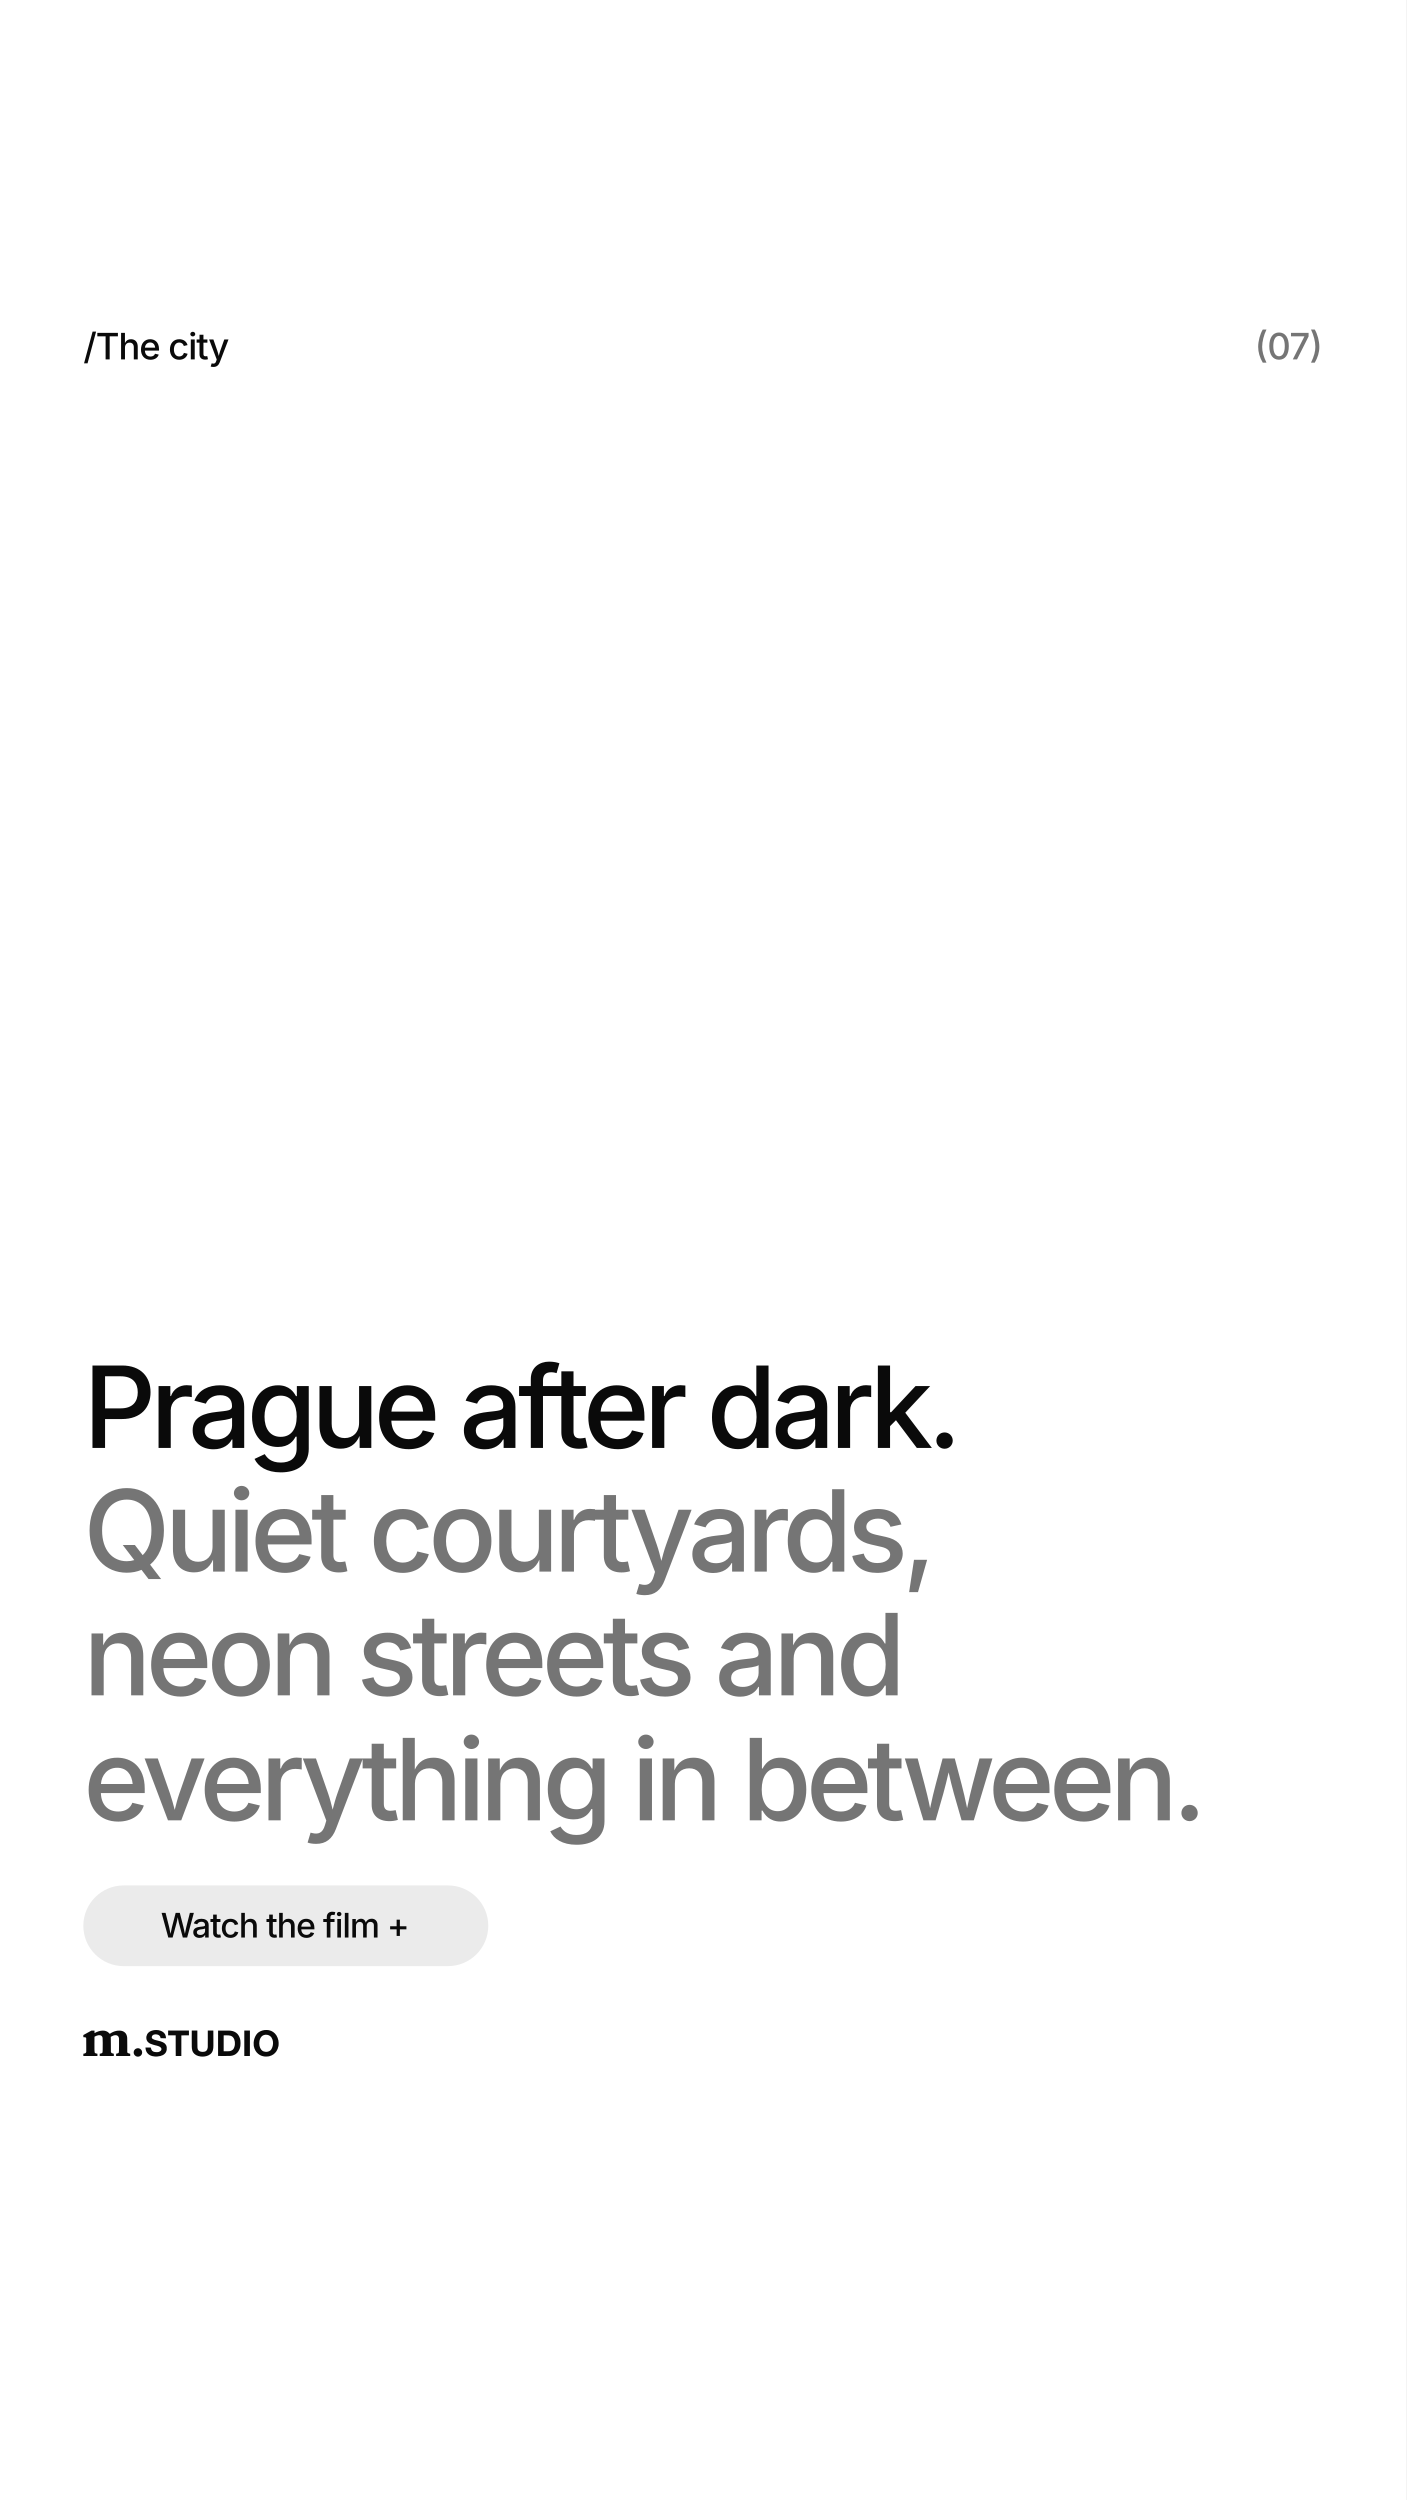
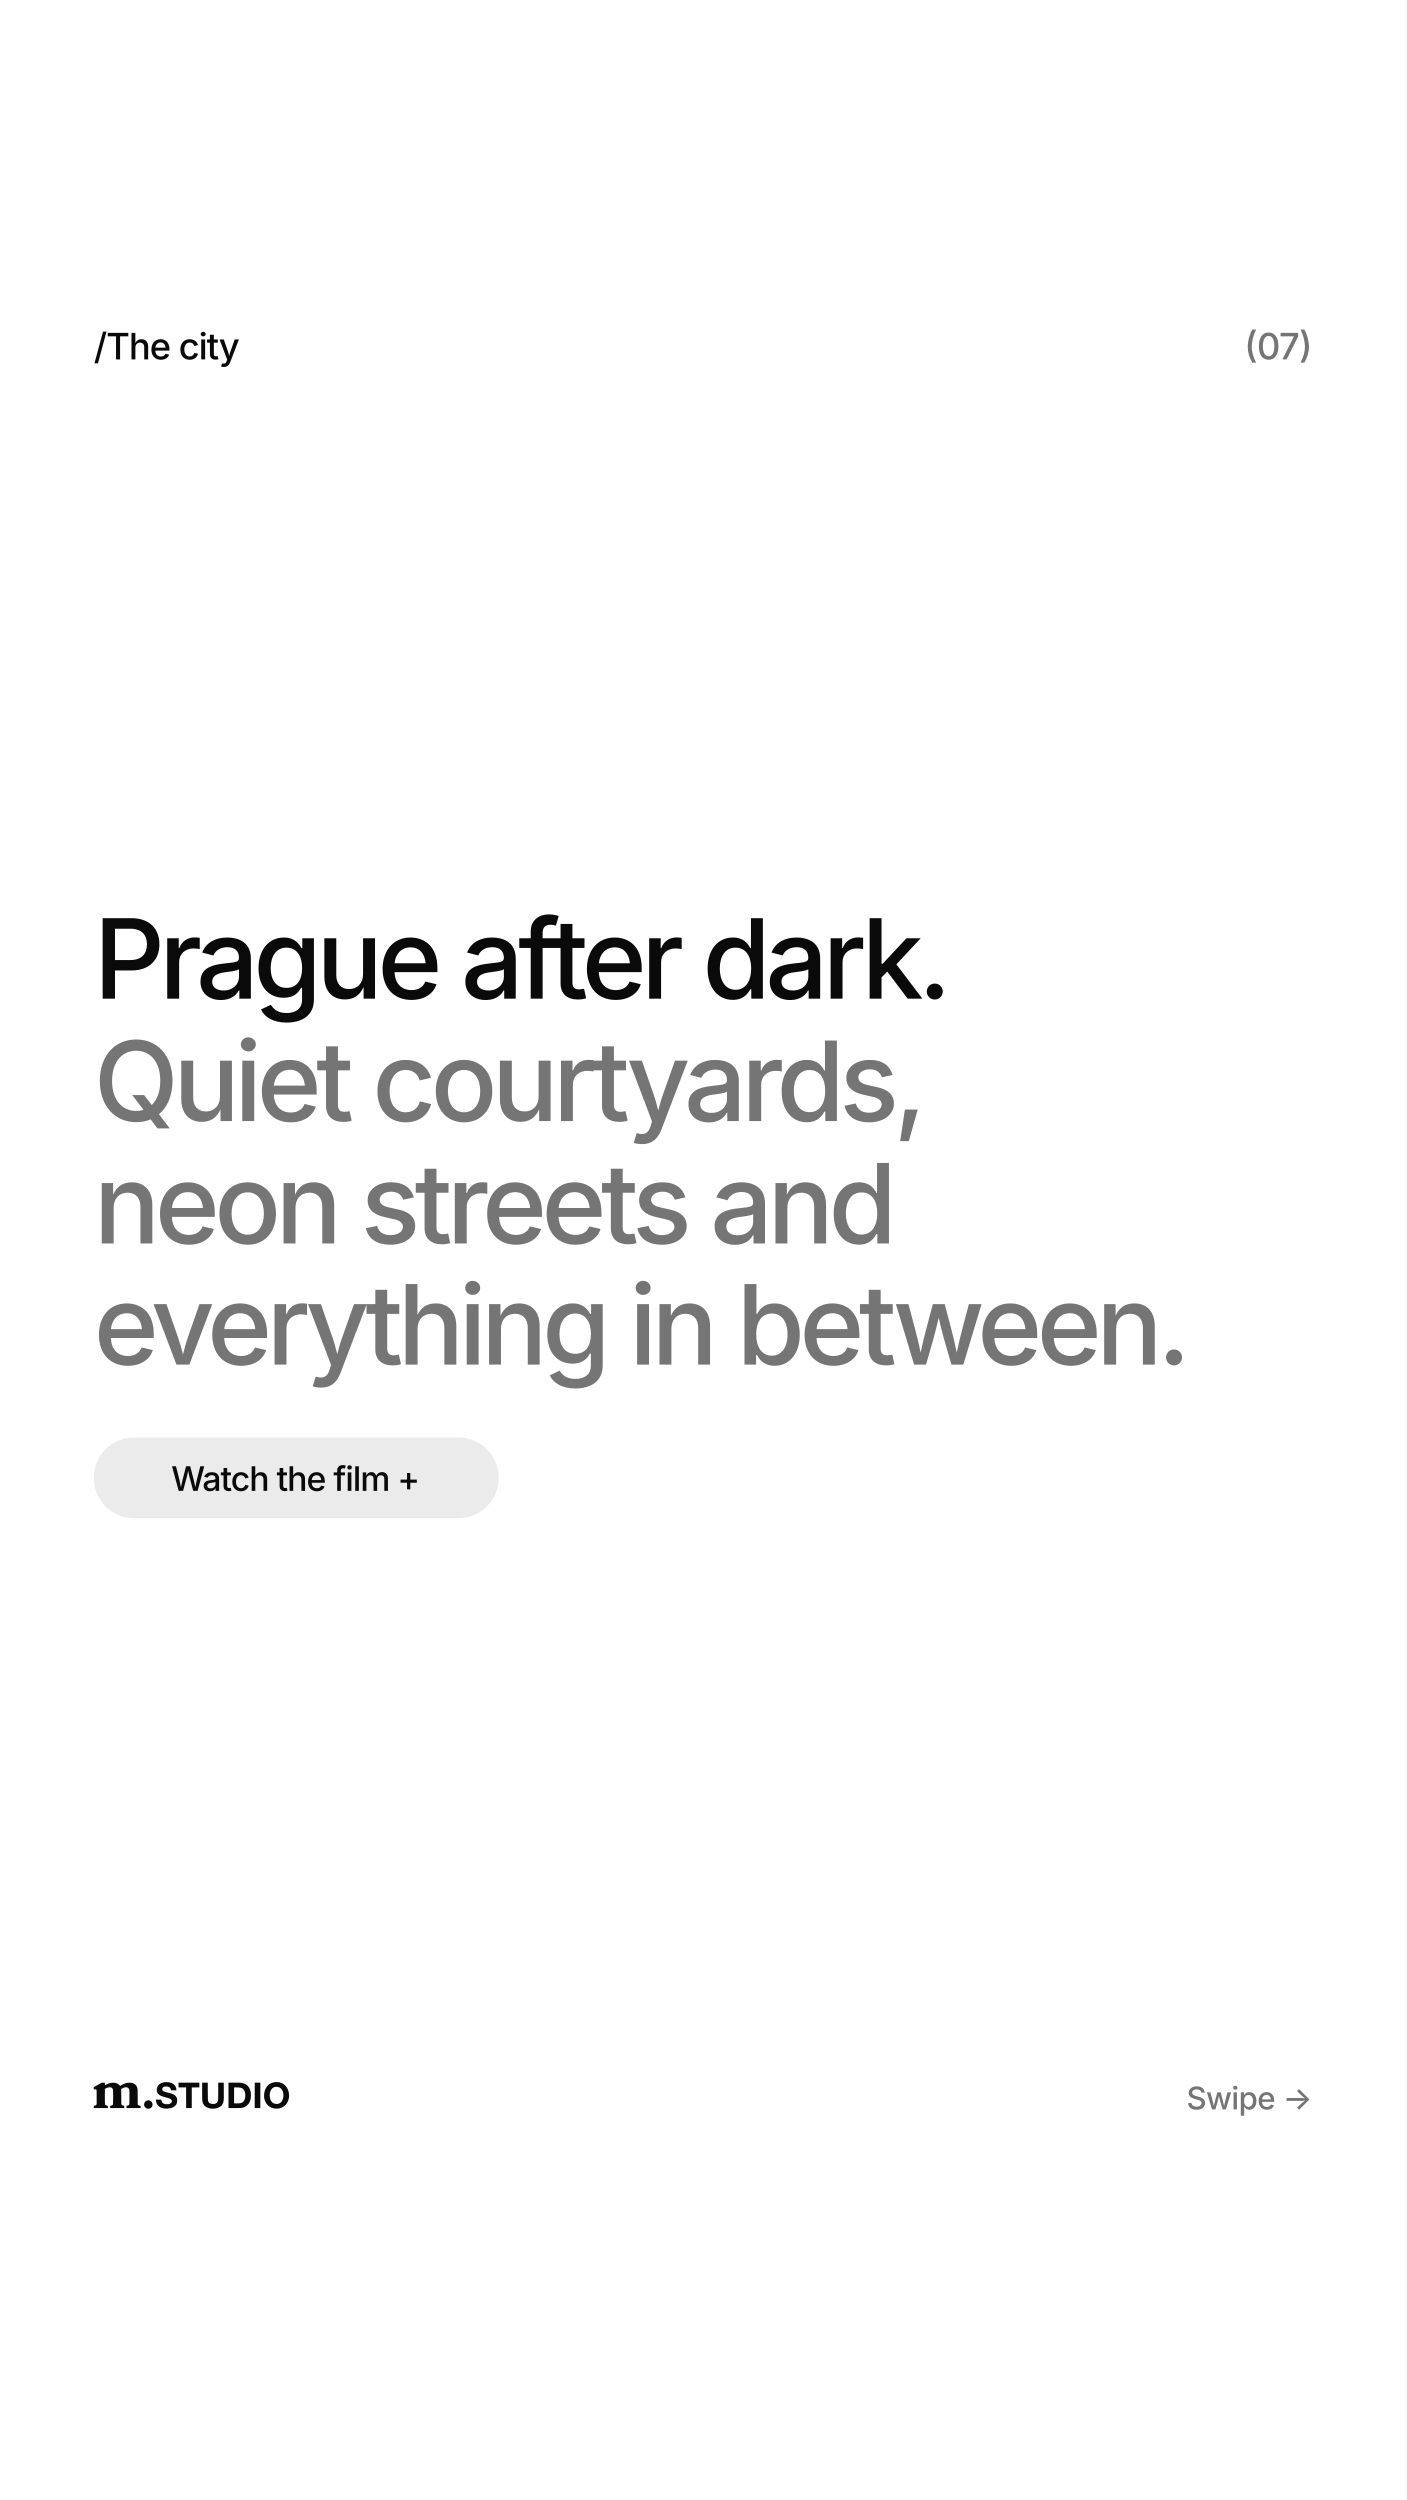
<svg xmlns="http://www.w3.org/2000/svg" width="1080" height="1920" viewBox="0 0 1080 1920">
  <rect id="Background" width="1080" height="1920" fill="#FFFFFF" />
  <g id="Section label">
-     <text id="Label" x="64" y="276" font-family="Inter" font-size="28" font-weight="500" letter-spacing="-0.84" fill="#0A0A0A" text-anchor="start">/The city</text>
-     <text id="Index" x="1016" y="276" font-family="Inter" font-size="28" font-weight="500" letter-spacing="-0.56" fill="#757575" text-anchor="end">(07)</text>
+     <text id="Label" x="72" y="276" font-family="Inter" font-size="28" font-weight="500" letter-spacing="-0.84" fill="#0A0A0A" text-anchor="start">/The city</text>
+     <text id="Index" x="1008" y="276" font-family="Inter" font-size="28" font-weight="500" letter-spacing="-0.56" fill="#757575" text-anchor="end">(07)</text>
  </g>
-   <text id="Statement" font-family="Inter" font-size="87" font-weight="500" letter-spacing="-4.33" text-anchor="start">
-     <tspan x="64" y="1112">
+   <text id="Statement" font-family="Inter" font-size="85" font-weight="500" letter-spacing="-4.25" text-anchor="start">
+     <tspan x="72" y="767">
      <tspan fill="#0A0A0A">Prague after dark.</tspan>
    </tspan>
-     <tspan x="64" y="1207">
+     <tspan x="72" y="861">
      <tspan fill="#757575">Quiet courtyards,</tspan>
    </tspan>
-     <tspan x="64" y="1302">
+     <tspan x="72" y="955">
      <tspan fill="#757575">neon streets and</tspan>
    </tspan>
-     <tspan x="64" y="1398">
+     <tspan x="72" y="1048">
      <tspan fill="#757575">everything in between.</tspan>
    </tspan>
  </text>
  <g id="Button">
-     <rect x="64" y="1448" width="311" height="62" rx="31" fill="#EBEBEB" />
-     <text x="219" y="1488" font-family="Inter" font-size="26" font-weight="500" letter-spacing="-0.78" fill="#0A0A0A" text-anchor="middle">Watch the film  +</text>
+     <rect x="72" y="1104" width="311" height="62" rx="31" fill="#EBEBEB" />
+     <text x="227" y="1145" font-family="Inter" font-size="26" font-weight="500" letter-spacing="-0.78" fill="#0A0A0A" text-anchor="middle">Watch the film  +</text>
  </g>
  <g id="Footer">
-     <g id="Logo m.STUDIO" transform="translate(64 1559) scale(0.04688)">
+     <g id="Logo m.STUDIO" transform="translate(72 1599) scale(0.04688)">
      <path fill="#0A0A0A" fill-rule="evenodd" d="M 879.37 436.51 C 864.89 433.36 853.86 426.92 842.98 415.27 C 811.69 381.76 821.75 327.27 863.08 306.46 C 892.07 291.86 927.01 299.29 947.94 324.50 C 956.60 334.93 961.33 346.26 962.94 360.46 C 965.06 379.12 960.44 396.23 949.28 411.08 C 933.78 431.70 905.14 442.11 879.37 436.51 Z  M 1923.50 435.50 C 1865.42 428.80 1820.12 403.39 1796.67 364.36 C 1787.73 349.47 1783.24 335.24 1779.53 310.00 C 1779.33 308.62 1778.89 305.70 1778.56 303.50 C 1778.23 301.30 1777.32 289.91 1776.53 278.19 C 1775.37 260.72 1775.22 234.60 1775.72 133.44 L 1776.32 10.00 L 1822.14 10.00 L 1867.96 10.00 L 1867.77 132.25 C 1867.52 301.63 1868.01 308.39 1882.16 329.55 C 1893.75 346.88 1915.15 356.74 1945.90 358.92 C 1991.95 362.18 2019.65 348.13 2031.46 315.51 C 2034.10 308.24 2037.31 293.82 2038.60 283.50 C 2039.01 280.20 2039.23 217.31 2039.08 143.75 L 2038.80 10.00 L 2084.26 10.00 L 2129.71 10.00 L 2130.44 138.80 C 2131.16 264.20 2131.06 274.47 2128.85 297.50 C 2123.33 355.12 2098.21 392.75 2049.74 415.99 C 2013.48 433.39 1967.20 440.54 1923.50 435.50 Z  M 1173.00 435.29 C 1164.03 434.73 1140.11 431.03 1131.50 428.86 C 1100.40 421.02 1077.96 408.95 1058.40 389.53 C 1040.08 371.35 1029.18 351.32 1022.51 323.61 C 1019.76 312.17 1018.00 300.21 1018.00 292.92 L 1018.00 287.98 L 1061.66 288.24 L 1105.31 288.50 L 1106.98 296.50 C 1109.65 309.29 1111.89 315.92 1116.59 325.05 C 1131.38 353.75 1159.23 365.37 1209.32 363.72 C 1226.43 363.16 1231.86 362.07 1244.88 356.56 C 1259.75 350.27 1271.81 339.95 1276.78 329.25 C 1279.01 324.45 1279.46 322.09 1279.48 314.98 C 1279.50 307.32 1279.16 305.77 1276.18 299.71 C 1267.45 281.98 1248.37 270.04 1212.56 259.91 C 1204.89 257.74 1197.69 255.79 1196.56 255.56 C 1195.43 255.34 1191.35 254.40 1187.50 253.48 C 1183.65 252.56 1179.60 251.63 1178.50 251.41 C 1163.24 248.40 1132.49 238.77 1105.51 228.56 C 1084.18 220.48 1061.22 203.55 1049.70 187.42 C 1043.84 179.20 1037.18 164.28 1034.34 153.00 C 1030.79 138.90 1030.58 117.28 1033.86 103.73 C 1040.18 77.68 1049.95 60.03 1067.32 43.33 C 1082.54 28.69 1097.58 19.99 1121.00 12.28 C 1145.06 4.36 1167.80 0.70 1193.00 0.69 C 1221.60 0.69 1245.09 4.95 1269.00 14.48 C 1284.23 20.55 1298.68 28.58 1309.45 36.98 C 1322.01 46.76 1334.98 62.69 1341.62 76.50 C 1348.51 90.83 1353.96 115.16 1353.99 131.76 L 1354.00 136.02 L 1309.82 135.76 L 1265.64 135.50 L 1263.96 127.00 C 1260.81 111.15 1257.26 104.12 1247.11 93.65 C 1236.14 82.33 1226.19 77.65 1205.34 73.97 C 1191.31 71.50 1180.25 71.47 1166.92 73.88 C 1143.86 78.06 1133.33 85.48 1124.76 103.63 C 1120.52 112.62 1119.69 124.25 1122.79 131.26 C 1128.10 143.26 1143.56 153.66 1167.50 161.32 C 1171.90 162.72 1183.83 165.90 1194.00 168.37 C 1266.09 185.87 1277.38 189.27 1300.80 200.54 C 1318.01 208.82 1328.59 215.93 1338.75 226.05 C 1353.72 240.96 1362.70 258.24 1366.04 278.55 C 1367.55 287.72 1367.51 314.31 1365.98 325.00 C 1364.42 335.86 1358.06 355.40 1353.33 363.91 C 1329.85 406.07 1283.94 429.01 1211.00 435.03 C 1200.81 435.87 1184.23 435.98 1173.00 435.29 Z  M 2972.50 435.38 C 2955.78 433.65 2934.56 428.70 2917.75 422.62 C 2879.75 408.86 2844.83 379.91 2822.16 343.35 C 2809.02 322.17 2796.58 289.40 2793.54 268.00 C 2793.19 265.52 2792.47 261.48 2791.94 259.00 C 2790.18 250.82 2789.21 224.60 2790.07 208.32 C 2792.40 164.38 2807.31 118.34 2831.43 80.66 C 2839.25 68.42 2840.67 66.58 2849.50 57.15 C 2874.67 30.27 2918.47 9.35 2963.90 2.52 C 2987.08 -0.97 3018.61 -0.29 3040.50 4.15 C 3090.93 14.39 3133.48 43.73 3162.40 88.19 C 3177.05 110.72 3190.18 143.78 3195.49 171.50 C 3199.83 194.18 3201.14 228.68 3198.47 250.00 C 3197.61 256.88 3196.72 263.18 3196.49 264.00 C 3196.26 264.82 3195.87 266.62 3195.61 268.00 C 3190.42 296.02 3178.32 326.19 3163.15 349.00 C 3136.86 388.52 3098.67 416.02 3052.50 428.68 C 3032.39 434.19 3024.88 435.16 3000.00 435.49 C 2987.07 435.65 2974.70 435.61 2972.50 435.38 Z  M 0.23 408.29 L 0.50 389.58 L 12.19 387.37 C 36.38 382.80 44.98 375.41 47.98 356.61 C 49.32 348.27 48.51 140.55 47.12 134.79 C 45.57 128.35 42.78 124.66 37.49 122.02 C 32.94 119.76 31.10 119.52 16.25 119.16 L -0.00 118.77 L 0.01 101.13 L 0.02 83.50 L 15.76 74.86 C 33.28 65.24 61.73 49.58 84.50 37.00 C 92.75 32.45 101.30 27.74 103.50 26.55 C 105.70 25.36 112.96 21.37 119.62 17.69 L 131.74 11.00 L 157.37 11.00 L 183.00 11.00 L 183.00 31.50 C 183.00 42.78 183.27 52.00 183.60 52.00 C 183.92 52.00 185.39 51.17 186.85 50.16 C 196.33 43.59 228.63 29.19 248.50 22.69 C 275.33 13.91 294.33 10.68 319.50 10.65 C 346.26 10.61 362.94 14.11 383.50 24.04 C 399.02 31.54 405.45 36.26 419.80 50.66 C 427.12 58.00 433.39 64.00 433.74 64.00 C 434.09 64.00 435.30 63.16 436.44 62.13 C 444.27 55.01 468.19 41.07 485.53 33.51 C 520.75 18.15 552.83 11.06 587.33 11.02 C 619.29 10.98 643.05 16.88 665.00 30.30 C 692.32 47.01 709.03 72.73 715.51 108.00 C 715.76 109.38 716.19 111.62 716.46 113.00 C 716.73 114.38 717.67 122.47 718.54 131.00 C 719.92 144.38 720.10 161.34 719.85 255.00 L 719.57 363.50 L 722.20 369.18 C 726.47 378.41 733.37 382.21 754.50 386.98 C 759.45 388.09 764.51 389.24 765.75 389.52 C 767.98 390.03 768.00 390.17 768.00 408.52 L 768.00 427.00 L 652.48 427.00 L 536.96 427.00 L 537.23 408.25 L 537.50 389.50 L 547.18 387.81 C 566.02 384.53 576.10 379.37 580.64 370.69 C 583.79 364.69 584.41 346.52 584.73 251.00 C 585.10 140.77 585.11 143.53 584.54 139.00 C 582.33 121.22 577.13 109.36 567.26 99.57 C 557.22 89.60 544.80 85.30 527.00 85.62 C 514.77 85.84 504.70 87.67 491.77 92.01 C 481.56 95.44 456.18 107.73 451.58 111.47 L 448.67 113.84 L 449.94 128.58 C 450.89 139.62 451.14 169.90 450.93 249.41 C 450.78 307.76 451.01 357.30 451.46 359.50 C 453.34 368.76 459.31 376.57 467.86 380.93 C 472.93 383.51 492.59 388.96 498.50 389.42 C 499.13 389.47 499.50 396.39 499.50 408.00 L 499.50 426.50 L 384.00 426.50 L 268.50 426.50 L 268.50 408.00 L 268.50 389.50 L 280.50 387.47 C 295.30 384.95 303.33 381.50 309.37 375.04 C 315.37 368.62 315.28 369.22 316.88 325.00 C 318.72 274.00 317.82 145.70 315.50 130.00 C 312.35 108.61 298.81 92.63 279.50 87.52 C 272.36 85.63 255.55 85.36 245.50 86.98 C 230.25 89.44 209.11 96.99 192.50 105.91 L 183.50 110.74 L 182.78 120.62 C 182.38 126.06 181.96 174.15 181.84 227.50 C 181.61 326.51 182.35 354.70 185.50 366.89 C 187.11 373.16 190.88 377.53 198.01 381.41 C 203.04 384.15 216.41 388.00 220.91 388.01 C 222.33 388.01 225.19 388.48 227.25 389.05 L 231.00 390.09 L 231.00 408.55 L 231.00 427.00 L 115.48 427.00 L -0.04 427.00 L 0.23 408.29 Z  M 1513.68 426.34 C 1513.30 425.97 1513.00 349.69 1513.00 256.83 L 1513.00 88.00 L 1451.00 88.00 L 1389.00 88.00 L 1389.00 49.00 L 1389.00 10.00 L 1559.50 10.00 L 1730.00 10.00 L 1730.00 49.00 L 1730.00 88.00 L 1710.16 88.00 C 1699.25 88.00 1671.36 88.30 1648.17 88.66 L 1606.01 89.33 L 1605.75 257.91 L 1605.50 426.50 L 1559.93 426.76 C 1534.86 426.90 1514.05 426.72 1513.68 426.34 Z  M 2207.46 425.75 C 2207.20 425.06 2207.10 331.35 2207.24 217.50 L 2207.50 10.50 L 2304.50 10.53 C 2399.96 10.55 2401.74 10.59 2416.74 12.81 C 2443.35 16.75 2461.16 22.04 2479.50 31.44 C 2512.63 48.42 2535.19 71.47 2551.99 105.50 C 2562.17 126.13 2567.07 140.70 2570.48 160.50 C 2571.34 165.45 2572.23 170.18 2572.48 171.00 C 2573.67 175.02 2575.07 199.53 2575.07 216.50 C 2575.07 233.53 2573.80 256.30 2572.46 263.00 C 2571.53 267.68 2571.01 270.50 2569.95 276.50 C 2563.58 312.64 2543.59 351.75 2519.10 376.00 C 2489.86 404.95 2458.05 419.69 2413.34 424.99 C 2397.64 426.86 2390.14 426.99 2302.22 427.00 C 2227.71 427.00 2207.84 426.74 2207.46 425.75 Z  M 2637.00 218.51 L 2637.00 10.00 L 2683.00 10.00 L 2729.00 10.00 L 2728.75 218.25 L 2728.50 426.50 L 2682.75 426.76 L 2637.00 427.02 L 2637.00 218.51 Z  M 3016.58 357.05 C 3042.73 351.53 3063.17 339.87 3075.24 323.60 C 3082.31 314.07 3092.73 293.39 3096.88 280.67 C 3110.36 239.38 3111.27 198.01 3099.52 160.50 C 3084.32 111.96 3050.22 83.15 3003.02 78.97 C 2976.31 76.60 2949.73 83.54 2930.98 97.77 C 2909.40 114.15 2892.16 145.25 2885.49 179.86 C 2880.83 204.03 2881.09 235.94 2886.14 260.50 C 2895.17 304.37 2920.07 339.01 2951.18 351.01 C 2971.29 358.76 2997.15 361.15 3016.58 357.05 Z  M 2391.42 348.01 C 2398.23 346.92 2404.86 345.62 2406.15 345.13 C 2407.44 344.64 2408.72 344.26 2409.00 344.28 C 2410.50 344.41 2421.41 340.30 2427.30 337.37 C 2452.13 325.07 2463.73 310.66 2474.35 278.91 C 2492.33 225.24 2484.06 160.20 2454.60 123.42 C 2432.91 96.34 2405.77 87.99 2339.50 88.01 C 2323.00 88.01 2307.14 88.30 2304.25 88.65 L 2299.00 89.28 L 2299.00 219.10 L 2299.00 348.93 L 2309.25 349.25 C 2314.89 349.43 2332.89 349.67 2349.27 349.79 C 2374.84 349.97 2380.78 349.72 2391.42 348.01 Z" />
    </g>
+     <text id="Hint" x="1008" y="1620" font-family="Inter" font-size="24" font-weight="500" letter-spacing="-0.48" fill="#757575" text-anchor="end">Swipe →</text>
  </g>
</svg>
